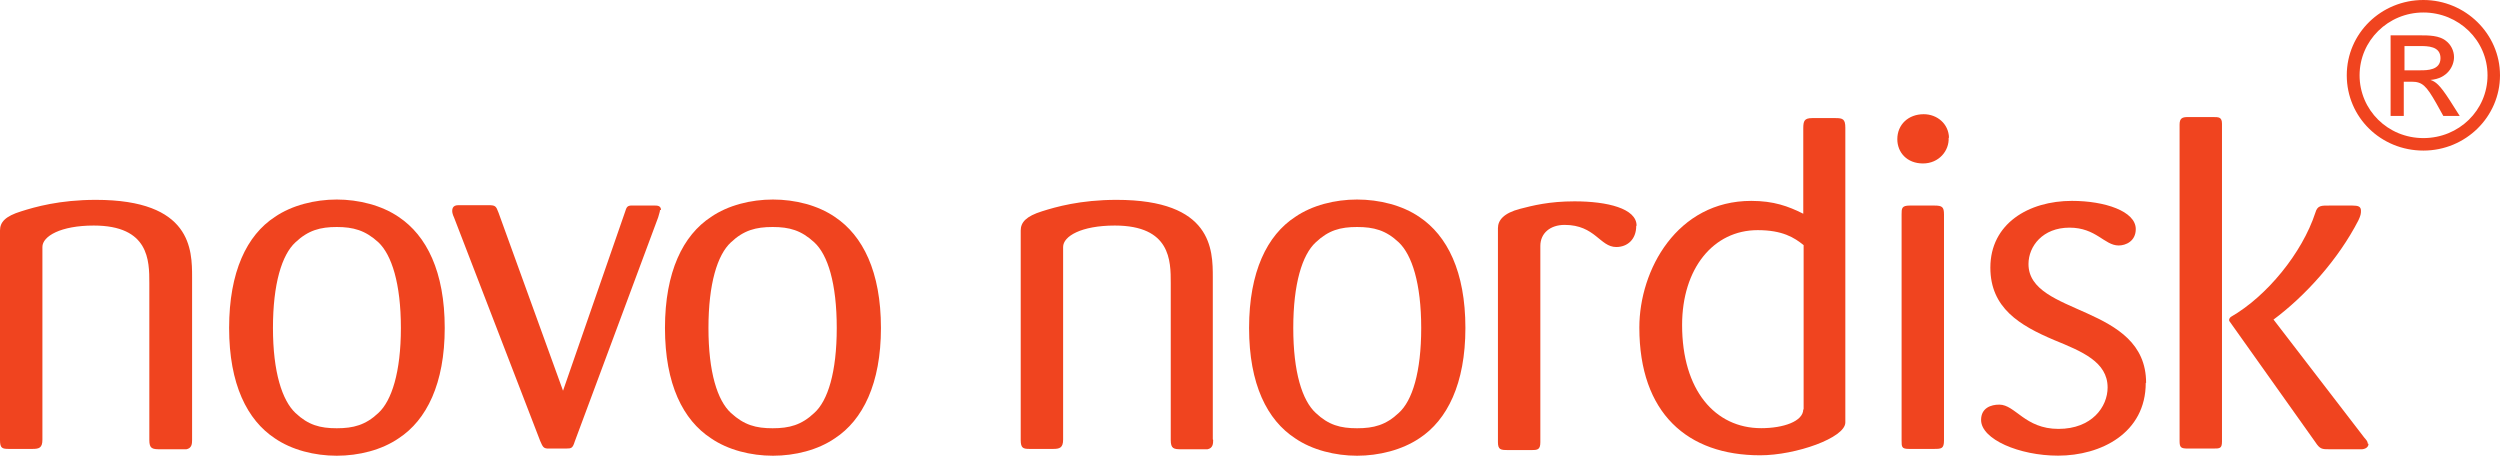
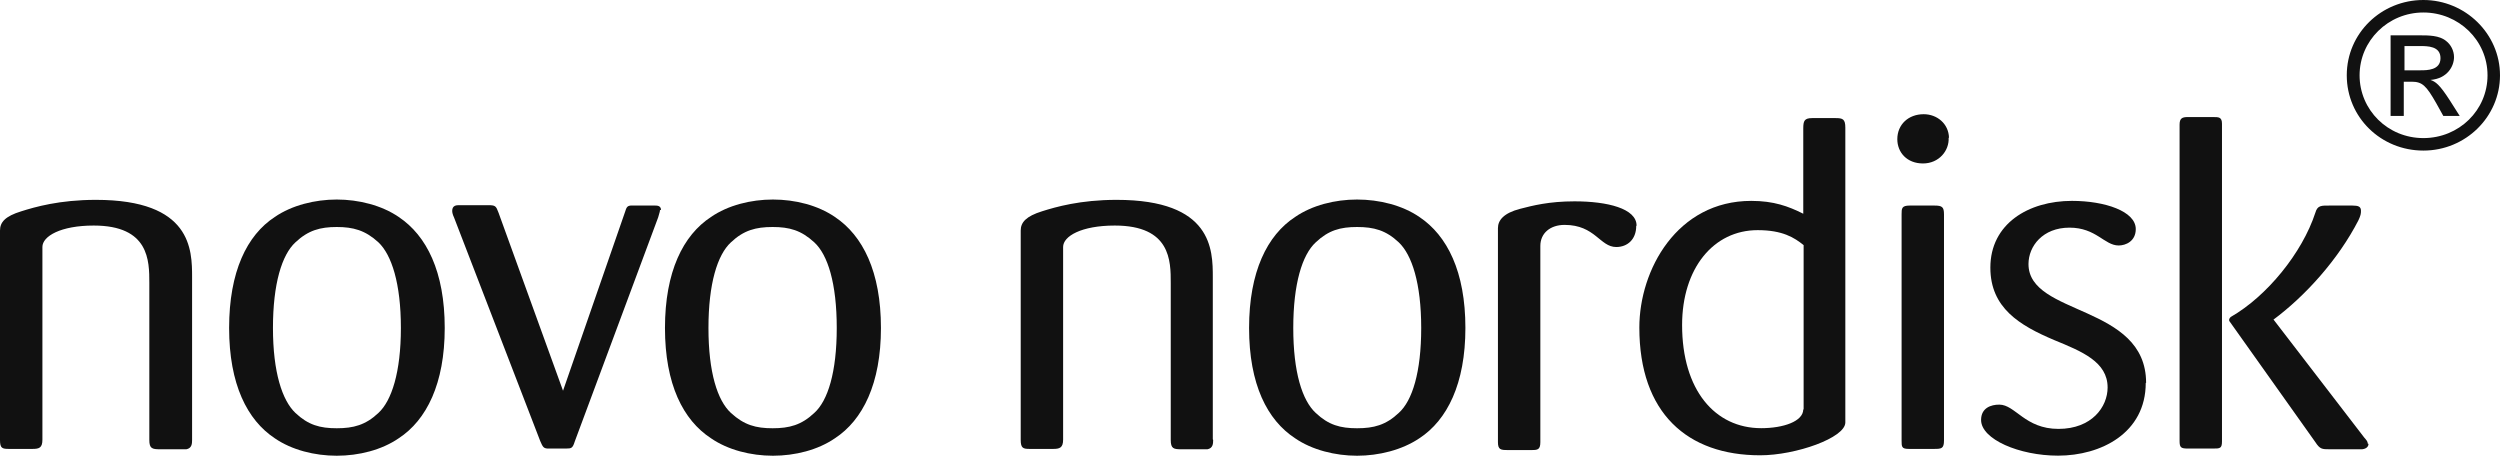
<svg xmlns="http://www.w3.org/2000/svg" width="384" height="70" viewBox="0 0 384 70" fill="none">
-   <path d="M186.287 67.473V42.59C186.287 38.37 186.232 30.697 171.507 30.697C165.923 30.697 162.146 31.794 160.066 32.451C157.603 33.218 156.781 34.15 156.781 35.411V67.583C156.781 68.845 157.165 68.953 158.15 68.953H161.763C162.748 68.953 163.295 68.79 163.295 67.528V37.932C163.295 36.288 166.087 34.644 171.233 34.644C179.827 34.644 179.827 40.069 179.827 43.467V67.583C179.827 68.898 180.265 69.008 181.414 69.008H185.466C186.287 68.845 186.342 68.186 186.342 67.583L186.287 67.473Z" fill="#f0441f" />
-   <path d="M218.298 50.379C218.298 57.175 216.93 61.56 214.849 63.424C212.88 65.287 211.018 65.78 208.446 65.78C205.873 65.78 204.066 65.287 202.095 63.424C200.016 61.505 198.646 57.175 198.646 50.379C198.646 43.583 200.016 39.143 202.095 37.226C204.066 35.362 205.873 34.868 208.446 34.868C211.018 34.868 212.88 35.362 214.849 37.226C216.875 39.143 218.298 43.528 218.298 50.379ZM225.086 50.379C225.086 41.719 222.293 36.184 218.024 33.333C215.398 31.524 211.839 30.648 208.446 30.648C205.052 30.648 201.548 31.524 198.921 33.333C194.651 36.129 191.859 41.719 191.859 50.379C191.859 59.039 194.651 64.52 198.921 67.314C201.548 69.123 205.107 70 208.446 70C211.785 70 215.343 69.123 218.024 67.314C222.293 64.52 225.086 58.929 225.086 50.379Z" fill="#f0441f" />
-   <path d="M251.377 34.654C251.377 32.023 246.888 30.926 241.852 30.926C237.91 30.926 235.392 31.584 233.478 32.078C230.96 32.735 230.084 33.832 230.084 35.037V67.922C230.084 69.074 230.521 69.127 231.561 69.127H235.282C236.158 69.127 236.597 69.074 236.597 67.922V37.777C236.597 35.804 238.129 34.544 240.32 34.544C245.027 34.544 245.738 37.942 248.256 37.942C249.953 37.942 251.323 36.791 251.323 34.709L251.377 34.654Z" fill="#f0441f" />
-   <path d="M276.982 62.865C276.982 64.727 273.918 65.768 270.524 65.768C263.407 65.768 258.371 59.904 258.371 49.93C258.371 41.215 263.19 35.35 269.977 35.35C273.808 35.35 275.615 36.5 277.037 37.652V62.919L276.982 62.865ZM283.443 64.946V19.62C283.443 18.305 283.059 18.14 281.965 18.14H278.352C277.147 18.14 276.982 18.578 276.982 19.73V32.829C274.684 31.678 272.44 30.856 268.992 30.856C257.605 30.856 251.803 41.434 251.803 50.312C251.803 63.467 259.192 69.933 270.359 69.933C275.834 69.933 283.443 67.248 283.443 64.891V64.946Z" fill="#f0441f" />
-   <path d="M298.598 67.638V32.943C298.598 31.793 298.324 31.573 297.121 31.573H293.343C292.085 31.573 292.085 32.013 292.085 32.943V67.638C292.085 68.624 292.085 68.952 293.179 68.952H297.121C298.214 68.952 298.598 68.897 298.598 67.638ZM299.365 21.16C299.31 19.023 297.558 17.542 295.479 17.542C293.124 17.542 291.427 19.133 291.427 21.379C291.427 23.408 292.906 25.107 295.369 25.107C297.832 25.107 299.419 23.133 299.31 21.16H299.365Z" fill="#f0441f" />
-   <path d="M341.297 67.857V19.022C341.297 17.98 340.805 17.98 339.929 17.98H336.042C335.221 17.98 334.784 18.145 334.784 19.132V67.747C334.784 68.734 335.001 68.897 336.042 68.897H339.929C340.968 68.897 341.297 68.897 341.297 67.802V67.857ZM363.686 68.13C363.686 67.802 363.467 67.582 363.138 67.198L349.235 49.112H349.18C354.051 45.495 359.142 39.903 362.262 33.821C362.591 33.107 362.646 32.834 362.646 32.395C362.646 31.738 362.262 31.573 361.331 31.573H357.884C356.569 31.573 355.968 31.518 355.639 32.669C353.614 38.863 348.194 45.495 342.665 48.673C342.447 48.838 342.392 49.057 342.392 49.112C342.392 49.275 342.447 49.385 342.555 49.495L355.639 67.912C356.35 69.007 356.679 69.007 357.829 69.007H362.81C362.81 69.007 363.796 68.952 363.796 68.184L363.686 68.13Z" fill="#f0441f" />
-   <path d="M329.641 58.807C329.641 46.696 311.576 48.558 311.576 40.557C311.576 37.816 313.765 34.966 317.872 34.966C321.977 34.966 323.235 37.706 325.426 37.706C326.519 37.706 328.054 37.049 328.054 35.185C328.054 32.444 323.29 30.855 318.254 30.855C311.576 30.855 305.719 34.363 305.719 41.104C305.719 47.298 310.209 49.984 315.517 52.231C319.787 53.984 323.729 55.574 323.729 59.521C323.729 62.48 321.321 65.878 316.175 65.878C311.03 65.878 309.55 62.15 307.087 62.15C305.829 62.15 304.295 62.645 304.295 64.508C304.295 67.467 310.154 69.988 316.12 69.988C322.689 69.988 329.586 66.535 329.586 58.807H329.641Z" fill="#f0441f" />
-   <path d="M29.505 42.59C29.505 38.37 29.45 30.697 14.725 30.697C9.142 30.697 5.365 31.794 3.284 32.451C0.766 33.218 0 34.15 0 35.411V67.583C0 68.845 0.328 68.953 1.369 68.953H4.981C6.021 68.953 6.514 68.79 6.514 67.528V37.932C6.514 36.288 9.306 34.644 14.397 34.644C22.936 34.644 22.936 40.069 22.936 43.467V67.583C22.936 68.898 23.374 69.008 24.578 69.008H28.629C29.45 68.845 29.505 68.186 29.505 67.583V42.59Z" fill="#f0441f" />
-   <path d="M61.577 50.379C61.577 57.175 60.154 61.56 58.129 63.424C56.158 65.287 54.297 65.78 51.724 65.78C49.151 65.78 47.345 65.287 45.374 63.424C43.349 61.505 41.926 57.175 41.926 50.379C41.926 43.583 43.294 39.143 45.374 37.226C47.345 35.362 49.206 34.868 51.724 34.868C54.242 34.868 56.103 35.362 58.129 37.226C60.154 39.143 61.577 43.528 61.577 50.379ZM68.31 50.379C68.31 41.719 65.519 36.184 61.249 33.333C58.621 31.524 55.063 30.648 51.724 30.648C48.385 30.648 44.827 31.524 42.199 33.333C37.93 36.129 35.193 41.719 35.193 50.379C35.193 59.039 37.984 64.52 42.199 67.314C44.827 69.123 48.33 70 51.724 70C55.118 70 58.621 69.123 61.249 67.314C65.519 64.52 68.31 58.929 68.31 50.379Z" fill="#f0441f" />
-   <path d="M128.525 50.379C128.525 57.175 127.156 61.56 125.076 63.424C123.106 65.287 121.245 65.78 118.672 65.78C116.099 65.78 114.293 65.287 112.267 63.424C110.187 61.505 108.819 57.175 108.819 50.379C108.819 43.583 110.187 39.143 112.267 37.226C114.238 35.362 116.099 34.868 118.672 34.868C121.245 34.868 123.051 35.362 125.076 37.226C127.156 39.143 128.525 43.528 128.525 50.379ZM135.313 50.379C135.313 41.719 132.521 36.184 128.251 33.333C125.624 31.524 122.12 30.648 118.727 30.648C115.333 30.648 111.829 31.524 109.202 33.333C104.932 36.129 102.14 41.719 102.14 50.379C102.14 59.039 104.932 64.52 109.202 67.314C111.829 69.123 115.333 70 118.727 70C122.12 70 125.624 69.123 128.251 67.314C132.521 64.52 135.313 58.929 135.313 50.379Z" fill="#f0441f" />
-   <path d="M101.535 32.283C101.535 31.571 100.933 31.571 100.55 31.571H96.882C96.335 31.626 96.225 31.846 96.006 32.558L86.481 60.017L76.573 32.668C76.19 31.626 76.081 31.516 74.986 31.516H70.498C70.169 31.516 69.457 31.516 69.457 32.393C69.457 32.668 69.567 33.052 69.731 33.38L82.978 67.745C83.361 68.622 83.471 68.842 84.073 68.897H86.919C87.795 68.897 87.959 68.842 88.288 67.8L101.097 33.38C101.371 32.503 101.371 32.393 101.371 32.229L101.535 32.283Z" fill="#f0441f" />
-   <path d="M372.231 1.919C377.649 1.919 382.084 6.194 382.084 11.566C382.084 16.936 377.704 21.21 372.231 21.21C366.757 21.21 362.432 16.881 362.432 11.566C362.432 6.249 366.811 1.919 372.231 1.919ZM372.231 0C365.771 0 360.463 5.097 360.463 11.566C360.463 18.032 365.716 23.129 372.231 23.129C378.745 23.129 384 17.922 384 11.566C384 5.207 378.69 0 372.231 0ZM367.195 17.812H369.22V12.55H370.425C372.067 12.55 372.668 13.155 374.201 15.841L375.296 17.812H377.814L376.282 15.401C374.694 12.935 374.093 12.551 373.325 12.278C375.952 12.058 376.938 10.139 376.938 8.77C376.938 7.783 376.446 6.851 375.735 6.304C374.694 5.427 373.052 5.427 371.573 5.427H367.195V17.867V17.812ZM369.274 7.071H371.628C372.888 7.071 374.859 7.071 374.859 8.935C374.859 10.798 372.778 10.798 371.792 10.798H369.329V7.071H369.274Z" fill="#f0441f" />
+   <path d="M186.287 67.473V42.59C186.287 38.37 186.232 30.697 171.507 30.697C165.923 30.697 162.146 31.794 160.066 32.451C157.603 33.218 156.781 34.15 156.781 35.411V67.583C156.781 68.845 157.165 68.953 158.15 68.953H161.763C162.748 68.953 163.295 68.79 163.295 67.528V37.932C163.295 36.288 166.087 34.644 171.233 34.644C179.827 34.644 179.827 40.069 179.827 43.467V67.583C179.827 68.898 180.265 69.008 181.414 69.008H185.466C186.287 68.845 186.342 68.186 186.342 67.583L186.287 67.473Z" fill="#111111" />
+   <path d="M218.298 50.379C218.298 57.175 216.93 61.56 214.849 63.424C212.88 65.287 211.018 65.78 208.446 65.78C205.873 65.78 204.066 65.287 202.095 63.424C200.016 61.505 198.646 57.175 198.646 50.379C198.646 43.583 200.016 39.143 202.095 37.226C204.066 35.362 205.873 34.868 208.446 34.868C211.018 34.868 212.88 35.362 214.849 37.226C216.875 39.143 218.298 43.528 218.298 50.379ZM225.086 50.379C225.086 41.719 222.293 36.184 218.024 33.333C215.398 31.524 211.839 30.648 208.446 30.648C205.052 30.648 201.548 31.524 198.921 33.333C194.651 36.129 191.859 41.719 191.859 50.379C191.859 59.039 194.651 64.52 198.921 67.314C201.548 69.123 205.107 70 208.446 70C211.785 70 215.343 69.123 218.024 67.314C222.293 64.52 225.086 58.929 225.086 50.379Z" fill="#111111" />
+   <path d="M251.377 34.654C251.377 32.023 246.888 30.926 241.852 30.926C237.91 30.926 235.392 31.584 233.478 32.078C230.96 32.735 230.084 33.832 230.084 35.037V67.922C230.084 69.074 230.521 69.127 231.561 69.127H235.282C236.158 69.127 236.597 69.074 236.597 67.922V37.777C236.597 35.804 238.129 34.544 240.32 34.544C245.027 34.544 245.738 37.942 248.256 37.942C249.953 37.942 251.323 36.791 251.323 34.709L251.377 34.654Z" fill="#111111" />
+   <path d="M276.982 62.865C276.982 64.727 273.918 65.768 270.524 65.768C263.407 65.768 258.371 59.904 258.371 49.93C258.371 41.215 263.19 35.35 269.977 35.35C273.808 35.35 275.615 36.5 277.037 37.652V62.919L276.982 62.865ZM283.443 64.946V19.62C283.443 18.305 283.059 18.14 281.965 18.14H278.352C277.147 18.14 276.982 18.578 276.982 19.73V32.829C274.684 31.678 272.44 30.856 268.992 30.856C257.605 30.856 251.803 41.434 251.803 50.312C251.803 63.467 259.192 69.933 270.359 69.933C275.834 69.933 283.443 67.248 283.443 64.891V64.946Z" fill="#111111" />
+   <path d="M298.598 67.638V32.943C298.598 31.793 298.324 31.573 297.121 31.573H293.343C292.085 31.573 292.085 32.013 292.085 32.943V67.638C292.085 68.624 292.085 68.952 293.179 68.952H297.121C298.214 68.952 298.598 68.897 298.598 67.638ZM299.365 21.16C299.31 19.023 297.558 17.542 295.479 17.542C293.124 17.542 291.427 19.133 291.427 21.379C291.427 23.408 292.906 25.107 295.369 25.107C297.832 25.107 299.419 23.133 299.31 21.16H299.365Z" fill="#111111" />
+   <path d="M341.297 67.857V19.022C341.297 17.98 340.805 17.98 339.929 17.98H336.042C335.221 17.98 334.784 18.145 334.784 19.132V67.747C334.784 68.734 335.001 68.897 336.042 68.897H339.929C340.968 68.897 341.297 68.897 341.297 67.802V67.857ZM363.686 68.13C363.686 67.802 363.467 67.582 363.138 67.198L349.235 49.112H349.18C354.051 45.495 359.142 39.903 362.262 33.821C362.591 33.107 362.646 32.834 362.646 32.395C362.646 31.738 362.262 31.573 361.331 31.573H357.884C356.569 31.573 355.968 31.518 355.639 32.669C353.614 38.863 348.194 45.495 342.665 48.673C342.447 48.838 342.392 49.057 342.392 49.112C342.392 49.275 342.447 49.385 342.555 49.495L355.639 67.912C356.35 69.007 356.679 69.007 357.829 69.007H362.81C362.81 69.007 363.796 68.952 363.796 68.184L363.686 68.13Z" fill="#111111" />
+   <path d="M329.641 58.807C329.641 46.696 311.576 48.558 311.576 40.557C311.576 37.816 313.765 34.966 317.872 34.966C321.977 34.966 323.235 37.706 325.426 37.706C326.519 37.706 328.054 37.049 328.054 35.185C328.054 32.444 323.29 30.855 318.254 30.855C311.576 30.855 305.719 34.363 305.719 41.104C305.719 47.298 310.209 49.984 315.517 52.231C319.787 53.984 323.729 55.574 323.729 59.521C323.729 62.48 321.321 65.878 316.175 65.878C311.03 65.878 309.55 62.15 307.087 62.15C305.829 62.15 304.295 62.645 304.295 64.508C304.295 67.467 310.154 69.988 316.12 69.988C322.689 69.988 329.586 66.535 329.586 58.807H329.641Z" fill="#111111" />
+   <path d="M29.505 42.59C29.505 38.37 29.45 30.697 14.725 30.697C9.142 30.697 5.365 31.794 3.284 32.451C0.766 33.218 0 34.15 0 35.411V67.583C0 68.845 0.328 68.953 1.369 68.953H4.981C6.021 68.953 6.514 68.79 6.514 67.528V37.932C6.514 36.288 9.306 34.644 14.397 34.644C22.936 34.644 22.936 40.069 22.936 43.467V67.583C22.936 68.898 23.374 69.008 24.578 69.008H28.629C29.45 68.845 29.505 68.186 29.505 67.583V42.59Z" fill="#111111" />
+   <path d="M61.577 50.379C61.577 57.175 60.154 61.56 58.129 63.424C56.158 65.287 54.297 65.78 51.724 65.78C49.151 65.78 47.345 65.287 45.374 63.424C43.349 61.505 41.926 57.175 41.926 50.379C41.926 43.583 43.294 39.143 45.374 37.226C47.345 35.362 49.206 34.868 51.724 34.868C54.242 34.868 56.103 35.362 58.129 37.226C60.154 39.143 61.577 43.528 61.577 50.379ZM68.31 50.379C68.31 41.719 65.519 36.184 61.249 33.333C58.621 31.524 55.063 30.648 51.724 30.648C48.385 30.648 44.827 31.524 42.199 33.333C37.93 36.129 35.193 41.719 35.193 50.379C35.193 59.039 37.984 64.52 42.199 67.314C44.827 69.123 48.33 70 51.724 70C55.118 70 58.621 69.123 61.249 67.314C65.519 64.52 68.31 58.929 68.31 50.379Z" fill="#111111" />
+   <path d="M128.525 50.379C128.525 57.175 127.156 61.56 125.076 63.424C123.106 65.287 121.245 65.78 118.672 65.78C116.099 65.78 114.293 65.287 112.267 63.424C110.187 61.505 108.819 57.175 108.819 50.379C108.819 43.583 110.187 39.143 112.267 37.226C114.238 35.362 116.099 34.868 118.672 34.868C121.245 34.868 123.051 35.362 125.076 37.226C127.156 39.143 128.525 43.528 128.525 50.379ZM135.313 50.379C135.313 41.719 132.521 36.184 128.251 33.333C125.624 31.524 122.12 30.648 118.727 30.648C115.333 30.648 111.829 31.524 109.202 33.333C104.932 36.129 102.14 41.719 102.14 50.379C102.14 59.039 104.932 64.52 109.202 67.314C111.829 69.123 115.333 70 118.727 70C122.12 70 125.624 69.123 128.251 67.314C132.521 64.52 135.313 58.929 135.313 50.379Z" fill="#111111" />
+   <path d="M101.535 32.283C101.535 31.571 100.933 31.571 100.55 31.571H96.882C96.335 31.626 96.225 31.846 96.006 32.558L86.481 60.017L76.573 32.668C76.19 31.626 76.081 31.516 74.986 31.516H70.498C70.169 31.516 69.457 31.516 69.457 32.393C69.457 32.668 69.567 33.052 69.731 33.38L82.978 67.745C83.361 68.622 83.471 68.842 84.073 68.897H86.919C87.795 68.897 87.959 68.842 88.288 67.8L101.097 33.38C101.371 32.503 101.371 32.393 101.371 32.229L101.535 32.283Z" fill="#111111" />
+   <path d="M372.231 1.919C377.649 1.919 382.084 6.194 382.084 11.566C382.084 16.936 377.704 21.21 372.231 21.21C366.757 21.21 362.432 16.881 362.432 11.566C362.432 6.249 366.811 1.919 372.231 1.919ZM372.231 0C365.771 0 360.463 5.097 360.463 11.566C360.463 18.032 365.716 23.129 372.231 23.129C378.745 23.129 384 17.922 384 11.566C384 5.207 378.69 0 372.231 0ZM367.195 17.812H369.22V12.55H370.425C372.067 12.55 372.668 13.155 374.201 15.841L375.296 17.812H377.814L376.282 15.401C374.694 12.935 374.093 12.551 373.325 12.278C375.952 12.058 376.938 10.139 376.938 8.77C376.938 7.783 376.446 6.851 375.735 6.304C374.694 5.427 373.052 5.427 371.573 5.427H367.195V17.867V17.812ZM369.274 7.071H371.628C372.888 7.071 374.859 7.071 374.859 8.935C374.859 10.798 372.778 10.798 371.792 10.798H369.329V7.071H369.274Z" fill="#111111" />
</svg>
